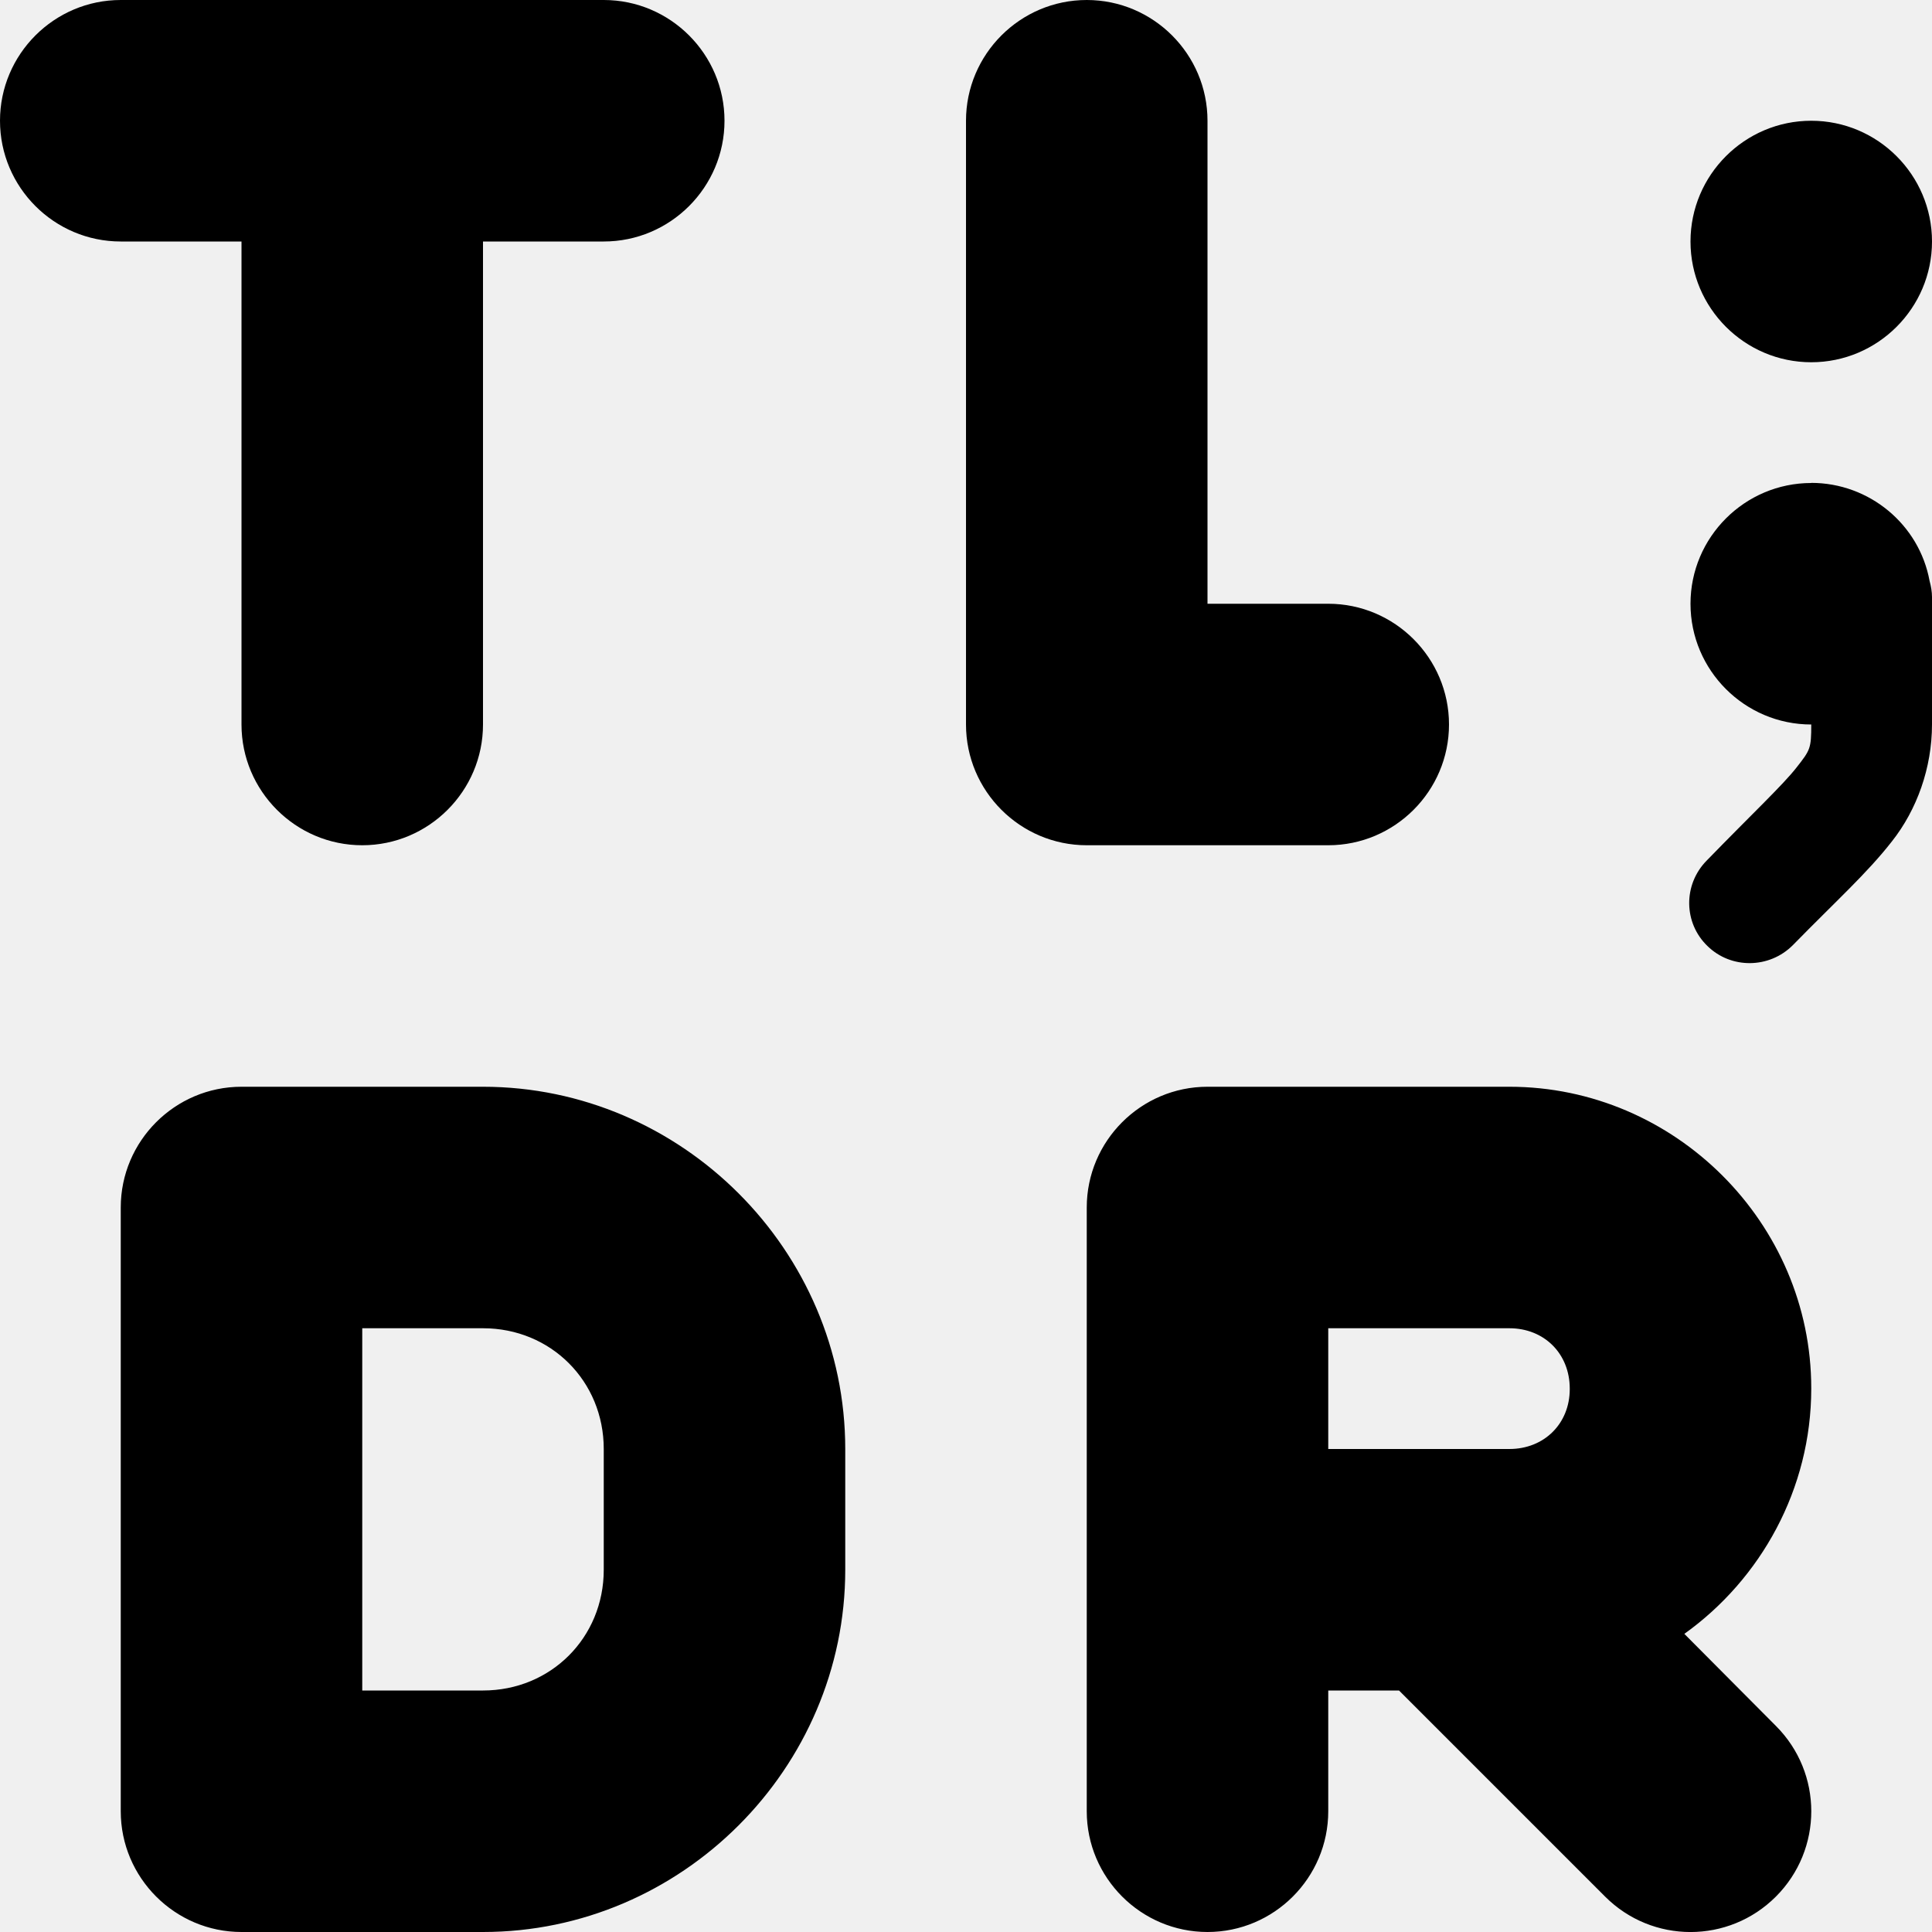
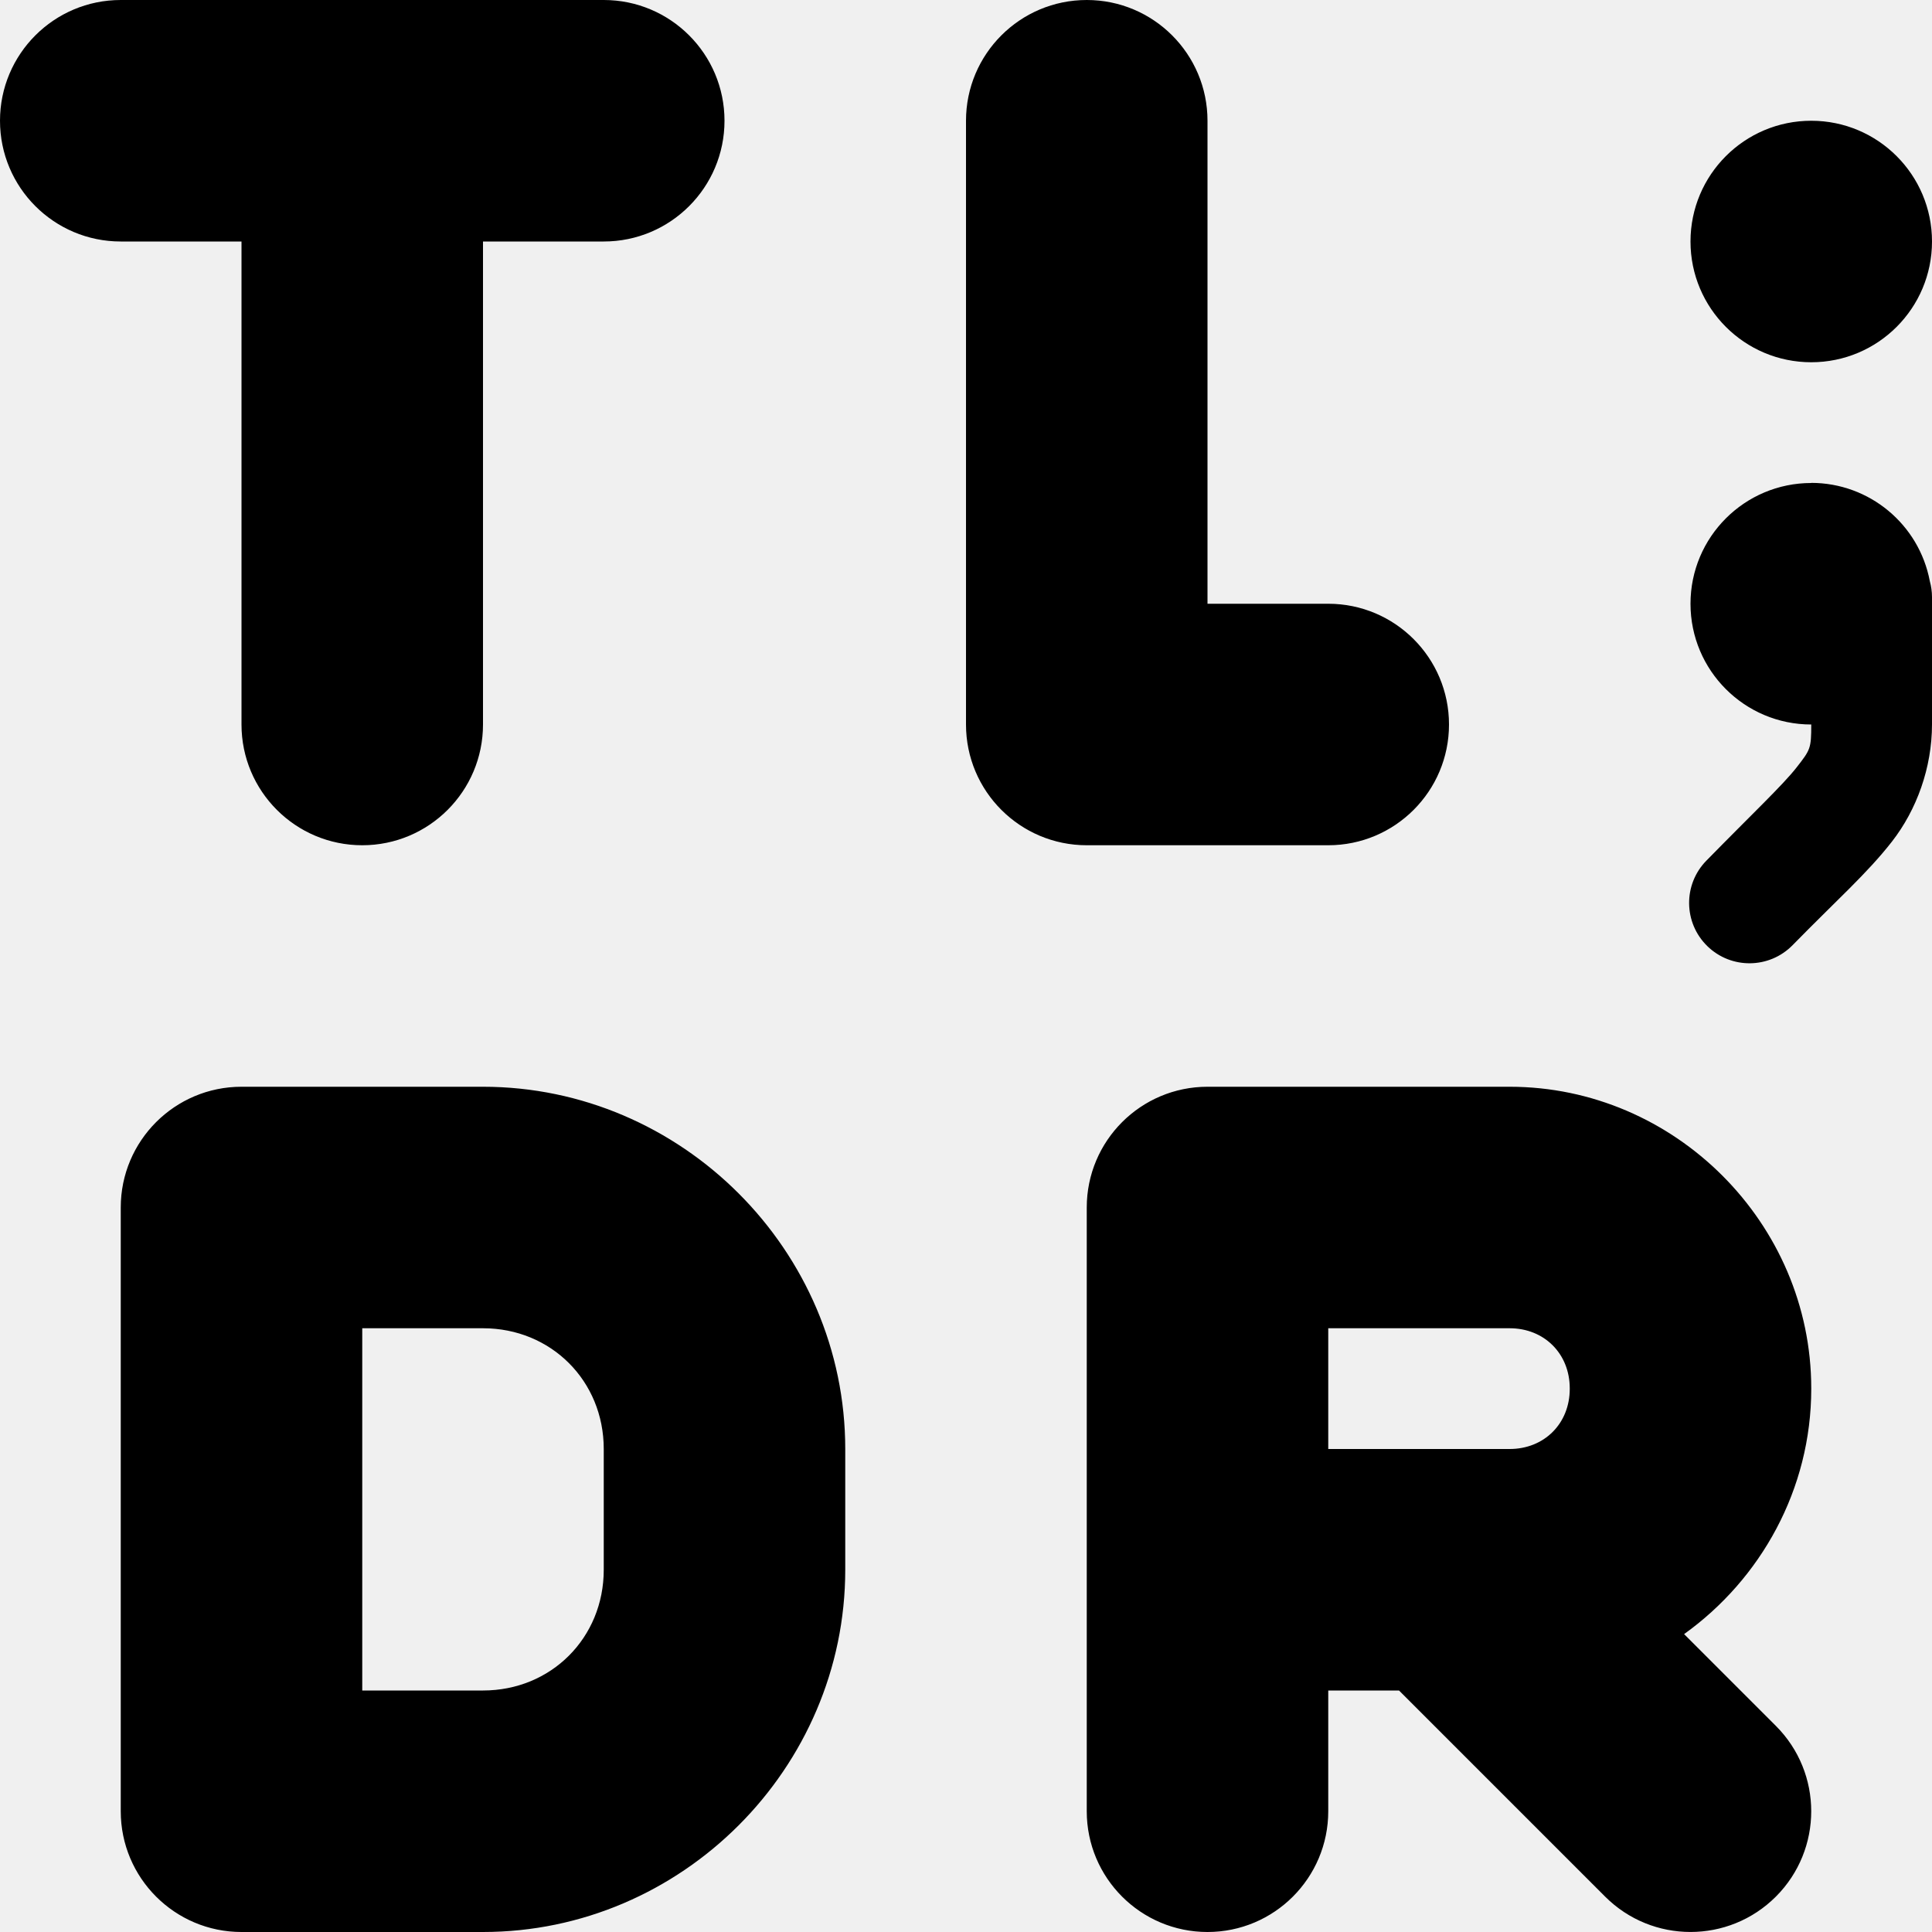
- <svg xmlns="http://www.w3.org/2000/svg" xmlns:xlink="http://www.w3.org/1999/xlink" height="16px" viewBox="0 0 16 16" width="16px">
-   <filter id="a" height="100%" width="100%" x="0%" y="0%">
-     <feColorMatrix color-interpolation-filters="sRGB" values="0 0 0 0 1 0 0 0 0 1 0 0 0 0 1 0 0 0 1 0" />
-   </filter>
-   <mask id="b">
-     <g filter="url(#a)">
-       <rect fill-opacity="0.5" height="19.2" width="19.2" x="-1.6" y="-1.6" />
+ <svg xmlns="http://www.w3.org/2000/svg" xmlns:xlink="http://www.w3.org/1999/xlink" width="16px" height="16px" version="1.1" viewBox="0 0 16 16">
+   <defs>
+     <filter id="a" x="0" y="0" width="1" height="1">
+       <feColorMatrix color-interpolation-filters="sRGB" values="0 0 0 0 1 0 0 0 0 1 0 0 0 0 1 0 0 0 1 0" />
+     </filter>
+     <filter id="b" x="0" y="0" width="1" height="1">
+       <feColorMatrix color-interpolation-filters="sRGB" values="0 0 0 0 1 0 0 0 0 1 0 0 0 0 1 0 0 0 -1 1" />
+     </filter>
+     <mask id="d">
+       <g filter="url(#a)">
+         <rect x="-1.6" y="-1.6" width="19.2" height="19.2" fill-opacity=".1" />
+       </g>
+     </mask>
+     <clipPath id="g">
+       <rect width="192" height="152" />
+     </clipPath>
+     <mask id="h">
+       <g filter="url(#a)">
+         <rect x="-1.6" y="-1.6" width="19.2" height="19.2" fill-opacity=".1" />
+       </g>
+     </mask>
+     <clipPath id="j">
+       <rect width="192" height="152" />
+     </clipPath>
+     <mask id="k">
+       <g filter="url(#a)">
+         <rect x="-1.6" y="-1.6" width="19.2" height="19.2" fill-opacity=".1" />
+       </g>
+     </mask>
+     <clipPath id="m">
+       <rect width="192" height="152" />
+     </clipPath>
+     <mask id="n">
+       <g filter="url(#a)">
+         <rect x="-1.6" y="-1.6" width="19.2" height="19.2" fill-opacity=".1" />
+       </g>
+     </mask>
+     <clipPath id="p">
+       <rect width="192" height="152" />
+     </clipPath>
+     <mask id="q">
+       <g filter="url(#a)">
+         <rect x="-1.6" y="-1.6" width="19.2" height="19.2" fill-opacity=".5" />
+       </g>
+     </mask>
+     <clipPath id="s">
+       <rect width="192" height="152" />
+     </clipPath>
+     <mask id="t">
+       <g filter="url(#a)">
+         <rect x="-1.6" y="-1.6" width="19.2" height="19.2" fill-opacity=".1" />
+       </g>
+     </mask>
+     <clipPath id="u">
+       <rect width="192" height="152" />
+     </clipPath>
+     <mask id="v">
+       <g filter="url(#a)">
+         <rect x="-1.6" y="-1.6" width="19.2" height="19.2" fill-opacity=".1" />
+       </g>
+     </mask>
+     <clipPath id="w">
+       <rect width="192" height="152" />
+     </clipPath>
+     <mask id="x">
+       <g filter="url(#a)">
+         <rect x="-1.6" y="-1.6" width="19.2" height="19.2" fill-opacity=".1" />
+       </g>
+     </mask>
+     <clipPath id="z">
+       <rect width="192" height="152" />
+     </clipPath>
+     <mask id="A">
+       <g filter="url(#a)">
+         <rect x="-1.6" y="-1.6" width="19.2" height="19.2" fill-opacity=".1" />
+       </g>
+     </mask>
+     <clipPath id="B">
+       <rect width="192" height="152" />
+     </clipPath>
+     <mask id="C">
+       <g filter="url(#a)">
+         <rect x="-1.6" y="-1.6" width="19.2" height="19.2" fill-opacity=".5" />
+       </g>
+     </mask>
+     <clipPath id="E">
+       <rect width="192" height="152" />
+     </clipPath>
+     <g id="F">
+       <rect width="19.2" height="19.2" fill="none" />
+       <rect width="19.2" height="19.2" fill="#fff" />
    </g>
-   </mask>
-   <linearGradient id="c" gradientUnits="userSpaceOnUse" x1="28" x2="116" y1="65" y2="65">
-     <stop offset="0" stop-color="#f9f06b" stop-opacity="0" />
-     <stop offset="0.023" stop-color="#8ff0a4" />
-     <stop offset="0.091" stop-color="#f9f06b" stop-opacity="0" />
-   </linearGradient>
-   <clipPath id="d">
-     <rect height="152" width="192" />
-   </clipPath>
-   <mask id="e">
-     <g filter="url(#a)">
-       <rect fill-opacity="0.1" height="19.2" width="19.2" x="-1.6" y="-1.6" />
+     <mask id="G">
+       <use xlink:href="#F" />
+     </mask>
+     <mask id="H">
+       <use filter="url(#b)" xlink:href="#F" />
+     </mask>
+     <g id="J" mask="url(#H)">
+       <g transform="translate(1.6 1.6)">
+         <g mask="url(#d)" />
+         <g mask="url(#h)" />
+         <g mask="url(#k)" />
+         <g mask="url(#n)" />
+         <g mask="url(#q)" />
+         <g mask="url(#t)" />
+         <g mask="url(#v)" />
+         <g mask="url(#x)" />
+         <g mask="url(#A)" />
+         <g mask="url(#C)" />
+       </g>
    </g>
-   </mask>
-   <linearGradient id="f" gradientUnits="userSpaceOnUse">
-     <stop offset="0" stop-opacity="0" />
-     <stop offset="0.2" />
-     <stop offset="0.8" stop-opacity="0.95" />
-     <stop offset="1" stop-opacity="0" />
-   </linearGradient>
-   <linearGradient id="g" gradientTransform="matrix(1.372549 0 0 1 -19.6471 -148.0001)" x1="42" x2="93" xlink:href="#f" y1="273" y2="273" />
-   <clipPath id="h">
-     <rect height="152" width="192" />
-   </clipPath>
-   <mask id="i">
-     <g filter="url(#a)">
-       <rect fill-opacity="0.1" height="19.2" width="19.2" x="-1.6" y="-1.6" />
-     </g>
-   </mask>
-   <linearGradient id="j" gradientTransform="matrix(6.082763 0 0 0.164399 642.9068 -451.2308)" x1="-100.104" x2="-87.938" xlink:href="#f" y1="3523.323" y2="3523.323" />
-   <clipPath id="k">
-     <rect height="152" width="192" />
-   </clipPath>
-   <mask id="l">
-     <g filter="url(#a)">
-       <rect fill-opacity="0.1" height="19.2" width="19.2" x="-1.6" y="-1.6" />
-     </g>
-   </mask>
-   <linearGradient id="m" gradientTransform="matrix(1.45098 0 0 1 -26.94116 -144.0001)" x1="42" x2="93" xlink:href="#f" y1="273" y2="273" />
-   <clipPath id="n">
-     <rect height="152" width="192" />
-   </clipPath>
-   <g mask="url(#b)">
-     <g clip-path="url(#d)" transform="matrix(1 0 0 1 -168 -16)">
-       <path d="m 36 24 v 96 c -4.418 0 -8 3.582 -8 8 v -96 c 0 -4.418 3.582 -8 8 -8 z m 0 0" fill="url(#c)" />
-     </g>
-   </g>
-   <g mask="url(#e)">
-     <g clip-path="url(#h)" transform="matrix(1 0 0 1 -168 -16)">
-       <path d="m 38 124 h 70 v 2 h -70 z m 0 0" fill="url(#g)" />
-     </g>
-   </g>
-   <g mask="url(#i)">
-     <g clip-path="url(#k)" transform="matrix(1 0 0 1 -168 -16)">
-       <path d="m 34 128 h 74 v 2 h -74 z m 0 0" fill="url(#j)" />
-     </g>
-   </g>
-   <g mask="url(#l)">
-     <g clip-path="url(#n)" transform="matrix(1 0 0 1 -168 -16)">
-       <path d="m 48 132 h 60 v 2 h -60 z m 0 0" fill="url(#m)" />
-     </g>
-   </g>
-   <path d="m 1 0 c -0.551 0 -1 0.449 -1 1 s 0.449 1 1 1 h 1 v 4 c 0 0.551 0.449 1 1 1 s 1 -0.449 1 -1 v -4 h 1 c 0.551 0 1 -0.449 1 -1 s -0.449 -1 -1 -1 z m 8 0 c -0.551 0 -1 0.449 -1 1 v 5 c 0 0.551 0.449 1 1 1 h 2 c 0.551 0 1 -0.449 1 -1 s -0.449 -1 -1 -1 h -1 v -4 c 0 -0.551 -0.449 -1 -1 -1 z m 6 1 c -0.551 0 -1 0.449 -1 1 s 0.449 1 1 1 s 1 -0.449 1 -1 s -0.449 -1 -1 -1 z m 0 3 c -0.551 0 -1 0.449 -1 1 s 0.449 1 1 1 c 0 0.199 -0.008 0.211 -0.121 0.355 c -0.113 0.145 -0.367 0.383 -0.746 0.773 c -0.195 0.199 -0.191 0.516 0.008 0.707 c 0.195 0.191 0.512 0.188 0.707 -0.008 c 0.363 -0.371 0.613 -0.594 0.82 -0.859 c 0.207 -0.262 0.332 -0.609 0.332 -0.969 v -1.055 c 0 -0.043 -0.008 -0.09 -0.02 -0.133 c -0.086 -0.469 -0.5 -0.812 -0.98 -0.812 z m -13 5 c -0.551 0 -1 0.449 -1 1 v 5 c 0 0.551 0.449 1 1 1 h 2 c 1.645 0 3 -1.355 3 -3 v -1 c 0 -1.645 -1.355 -3 -3 -3 z m 8 0 c -0.551 0 -1 0.449 -1 1 v 5 c 0 0.551 0.449 1 1 1 s 1 -0.449 1 -1 v -1 h 0.586 l 1.707 1.707 c 0.391 0.391 1.023 0.391 1.414 0 s 0.391 -1.023 0 -1.414 l -0.758 -0.762 c 0.633 -0.453 1.051 -1.199 1.051 -2.031 v -0.004 c 0 -1.367 -1.129 -2.496 -2.5 -2.496 z m -7 2 h 1 c 0.562 0 1 0.438 1 1 v 1 c 0 0.562 -0.438 1 -1 1 h -1 z m 8 0 h 1.5 c 0.289 0 0.5 0.211 0.5 0.5 v 0.004 c 0 0.285 -0.211 0.496 -0.5 0.496 h -1.5 z m 0 0" />
+   </defs>
+   <path d="m1 0a1 1 0 0 0-1 1 1 1 0 0 0 1 1h1v4a1 1 0 0 0 1 1 1 1 0 0 0 1-1v-4h1a1 1 0 0 0 1-1 1 1 0 0 0-1-1h-2zm8 0a1 1 0 0 0-1 1v5a1 1 0 0 0 1 1h2a1 1 0 0 0 1-1 1 1 0 0 0-1-1h-1v-4a1 1 0 0 0-1-1zm6 1a1 1 0 0 0-1 1 1 1 0 0 0 1 1 1 1 0 0 0 1-1 1 1 0 0 0-1-1zm0 3a1 1 0 0 0-1 1 1 1 0 0 0 1 1c0 0.199-7e-3 0.209-0.121 0.355-0.114 0.146-0.367 0.384-0.748 0.773a0.5 0.5 0 0 0 8e-3 0.707 0.5 0.5 0 0 0 0.707-8e-3c0.363-0.371 0.617-0.594 0.822-0.857 0.205-0.263 0.332-0.612 0.332-0.971v-1.055a0.5 0.5 0 0 0-0.018-0.131 1 1 0 0 0-0.982-0.814zm-13 5a1 1 0 0 0-1 1v5a1 1 0 0 0 1 1h2c1.645 0 3-1.355 3-3v-1c0-1.645-1.355-3-3-3zm8 0a1 1 0 0 0-1 1v5a1 1 0 0 0 1 1 1 1 0 0 0 1-1v-1h0.586l1.707 1.707a1 1 0 0 0 1.414 0 1 1 0 0 0 0-1.414l-0.76-0.76c0.635-0.455 1.053-1.199 1.053-2.031v-4e-3c0-1.368-1.13-2.498-2.498-2.498zm-7 2h1c0.564 0 1 0.436 1 1v1c0 0.564-0.436 1-1 1h-1zm8 0h1.502c0.287 0 0.498 0.211 0.498 0.498v4e-3c0 0.287-0.211 0.498-0.498 0.498h-1.502z" stop-color="#000000" stroke-dashoffset="26.485" stroke-linecap="round" stroke-linejoin="round" />
</svg>
